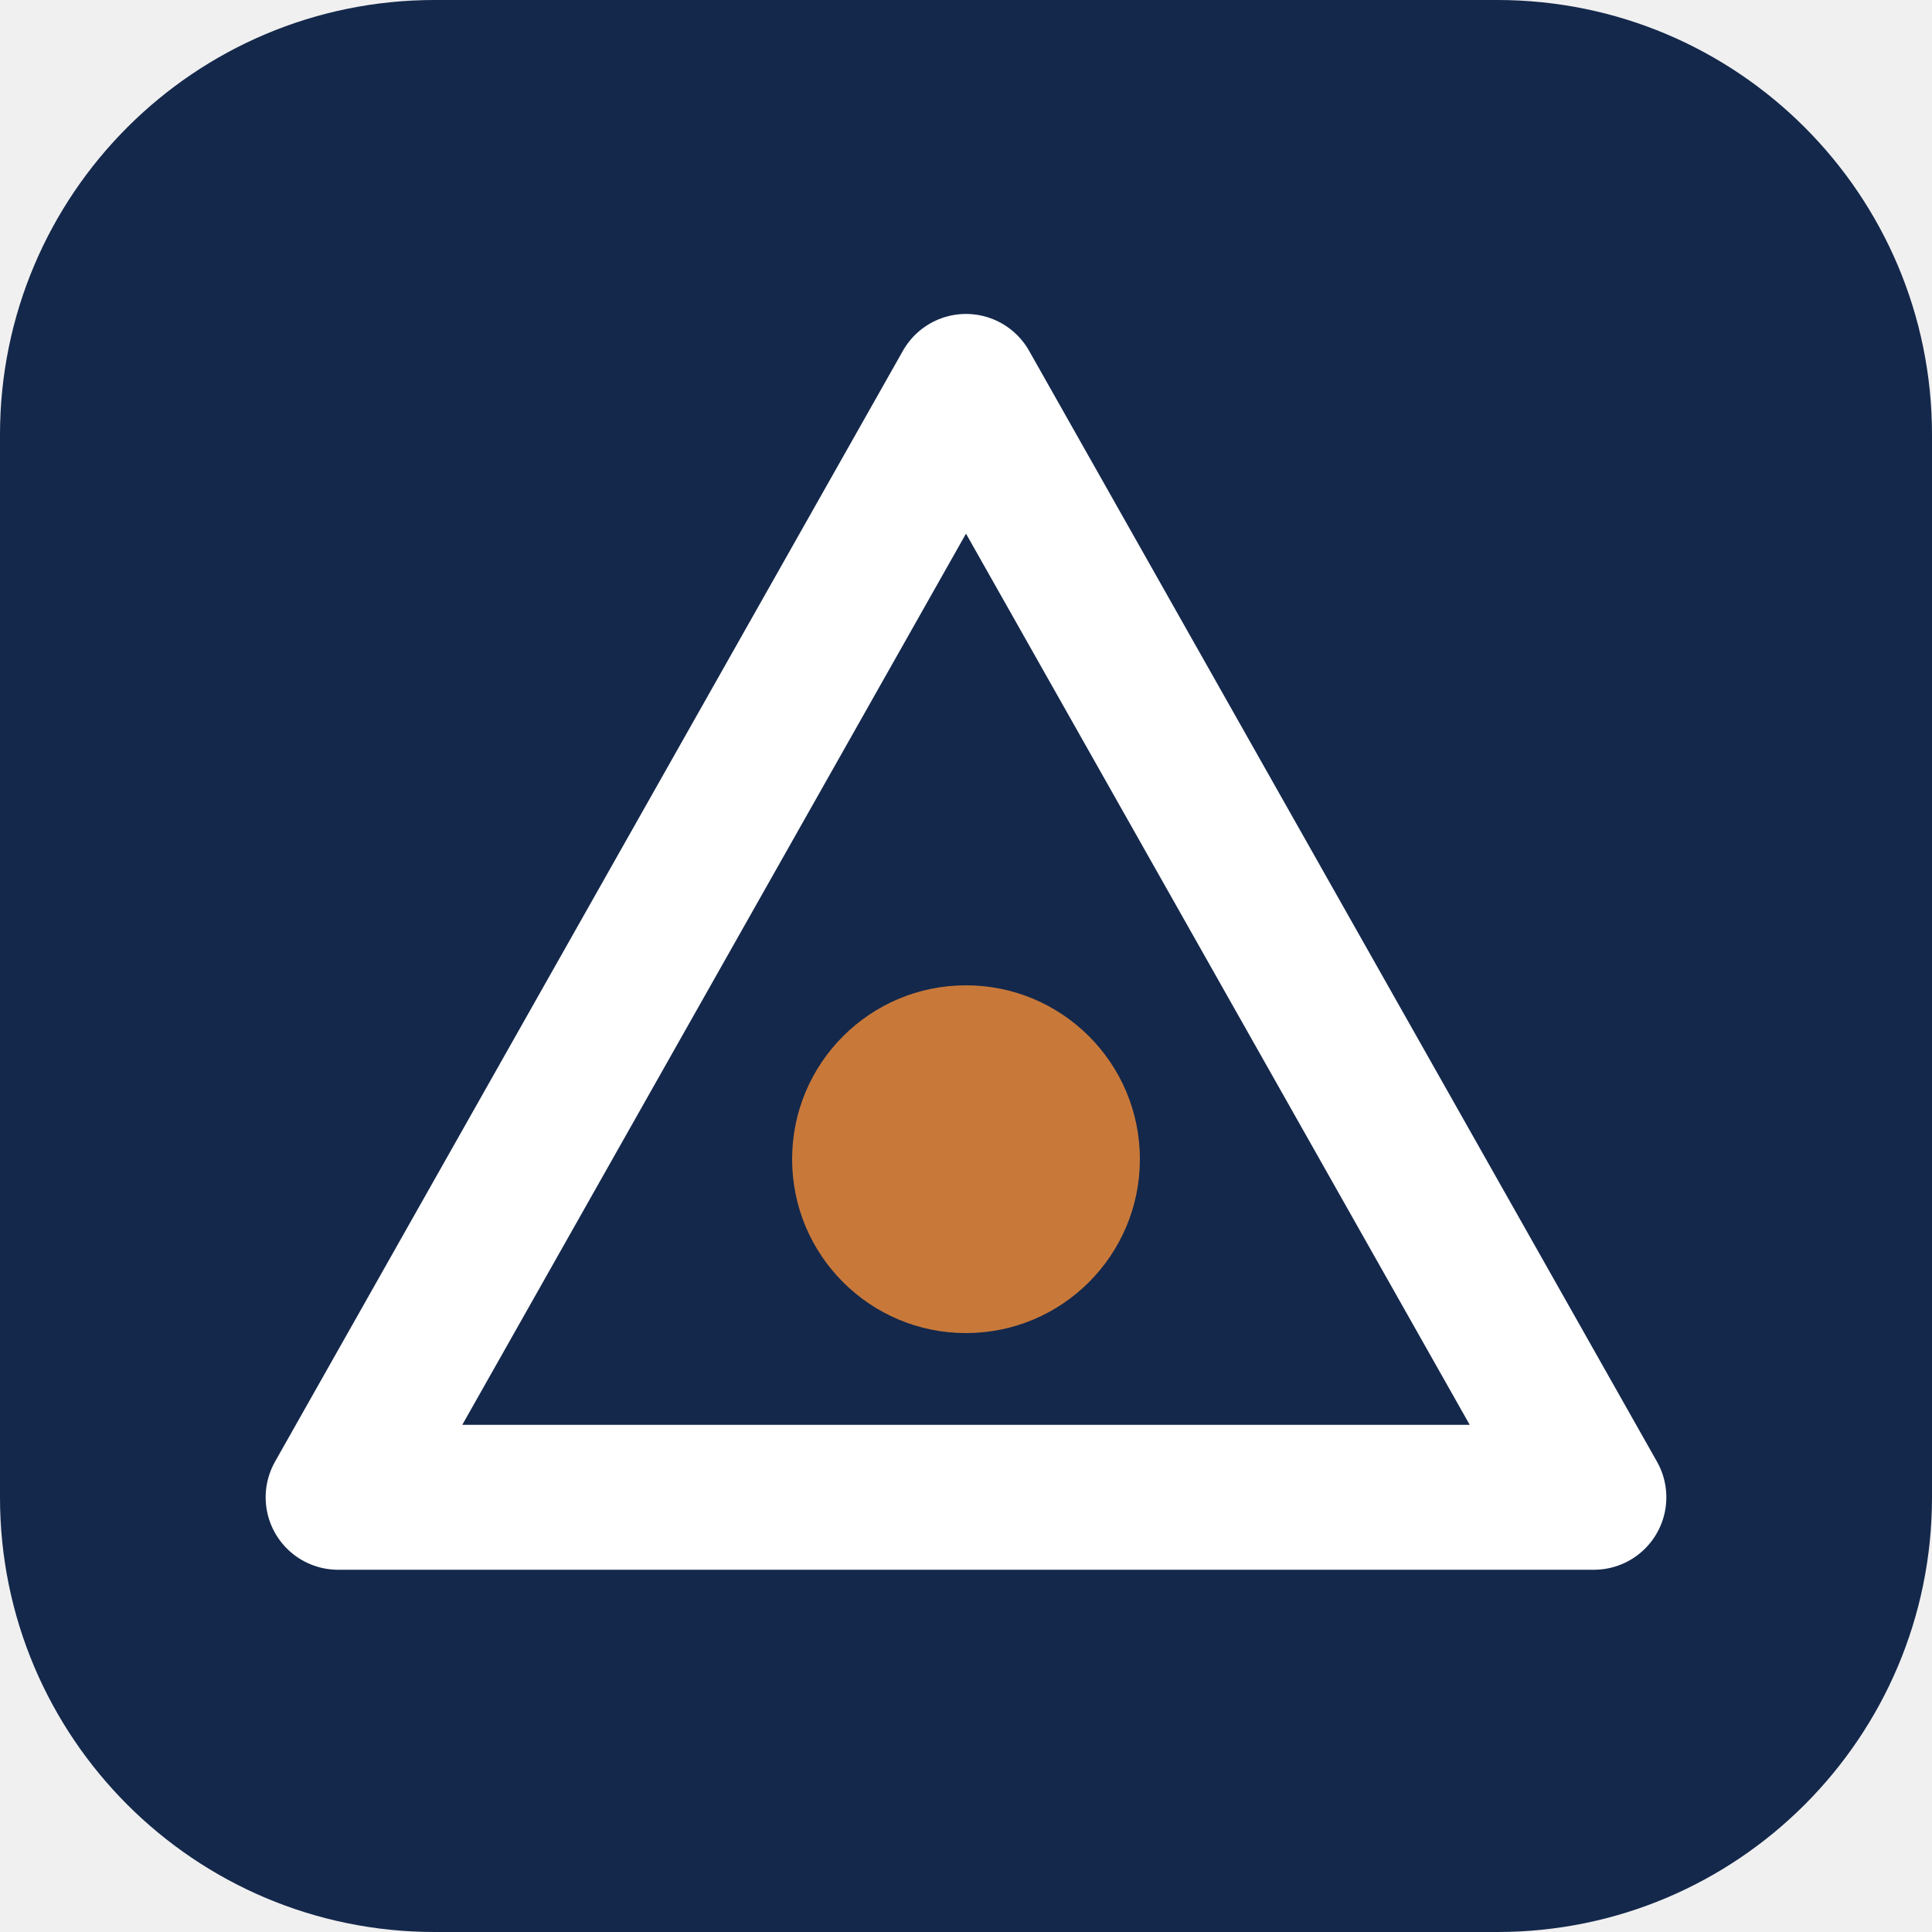
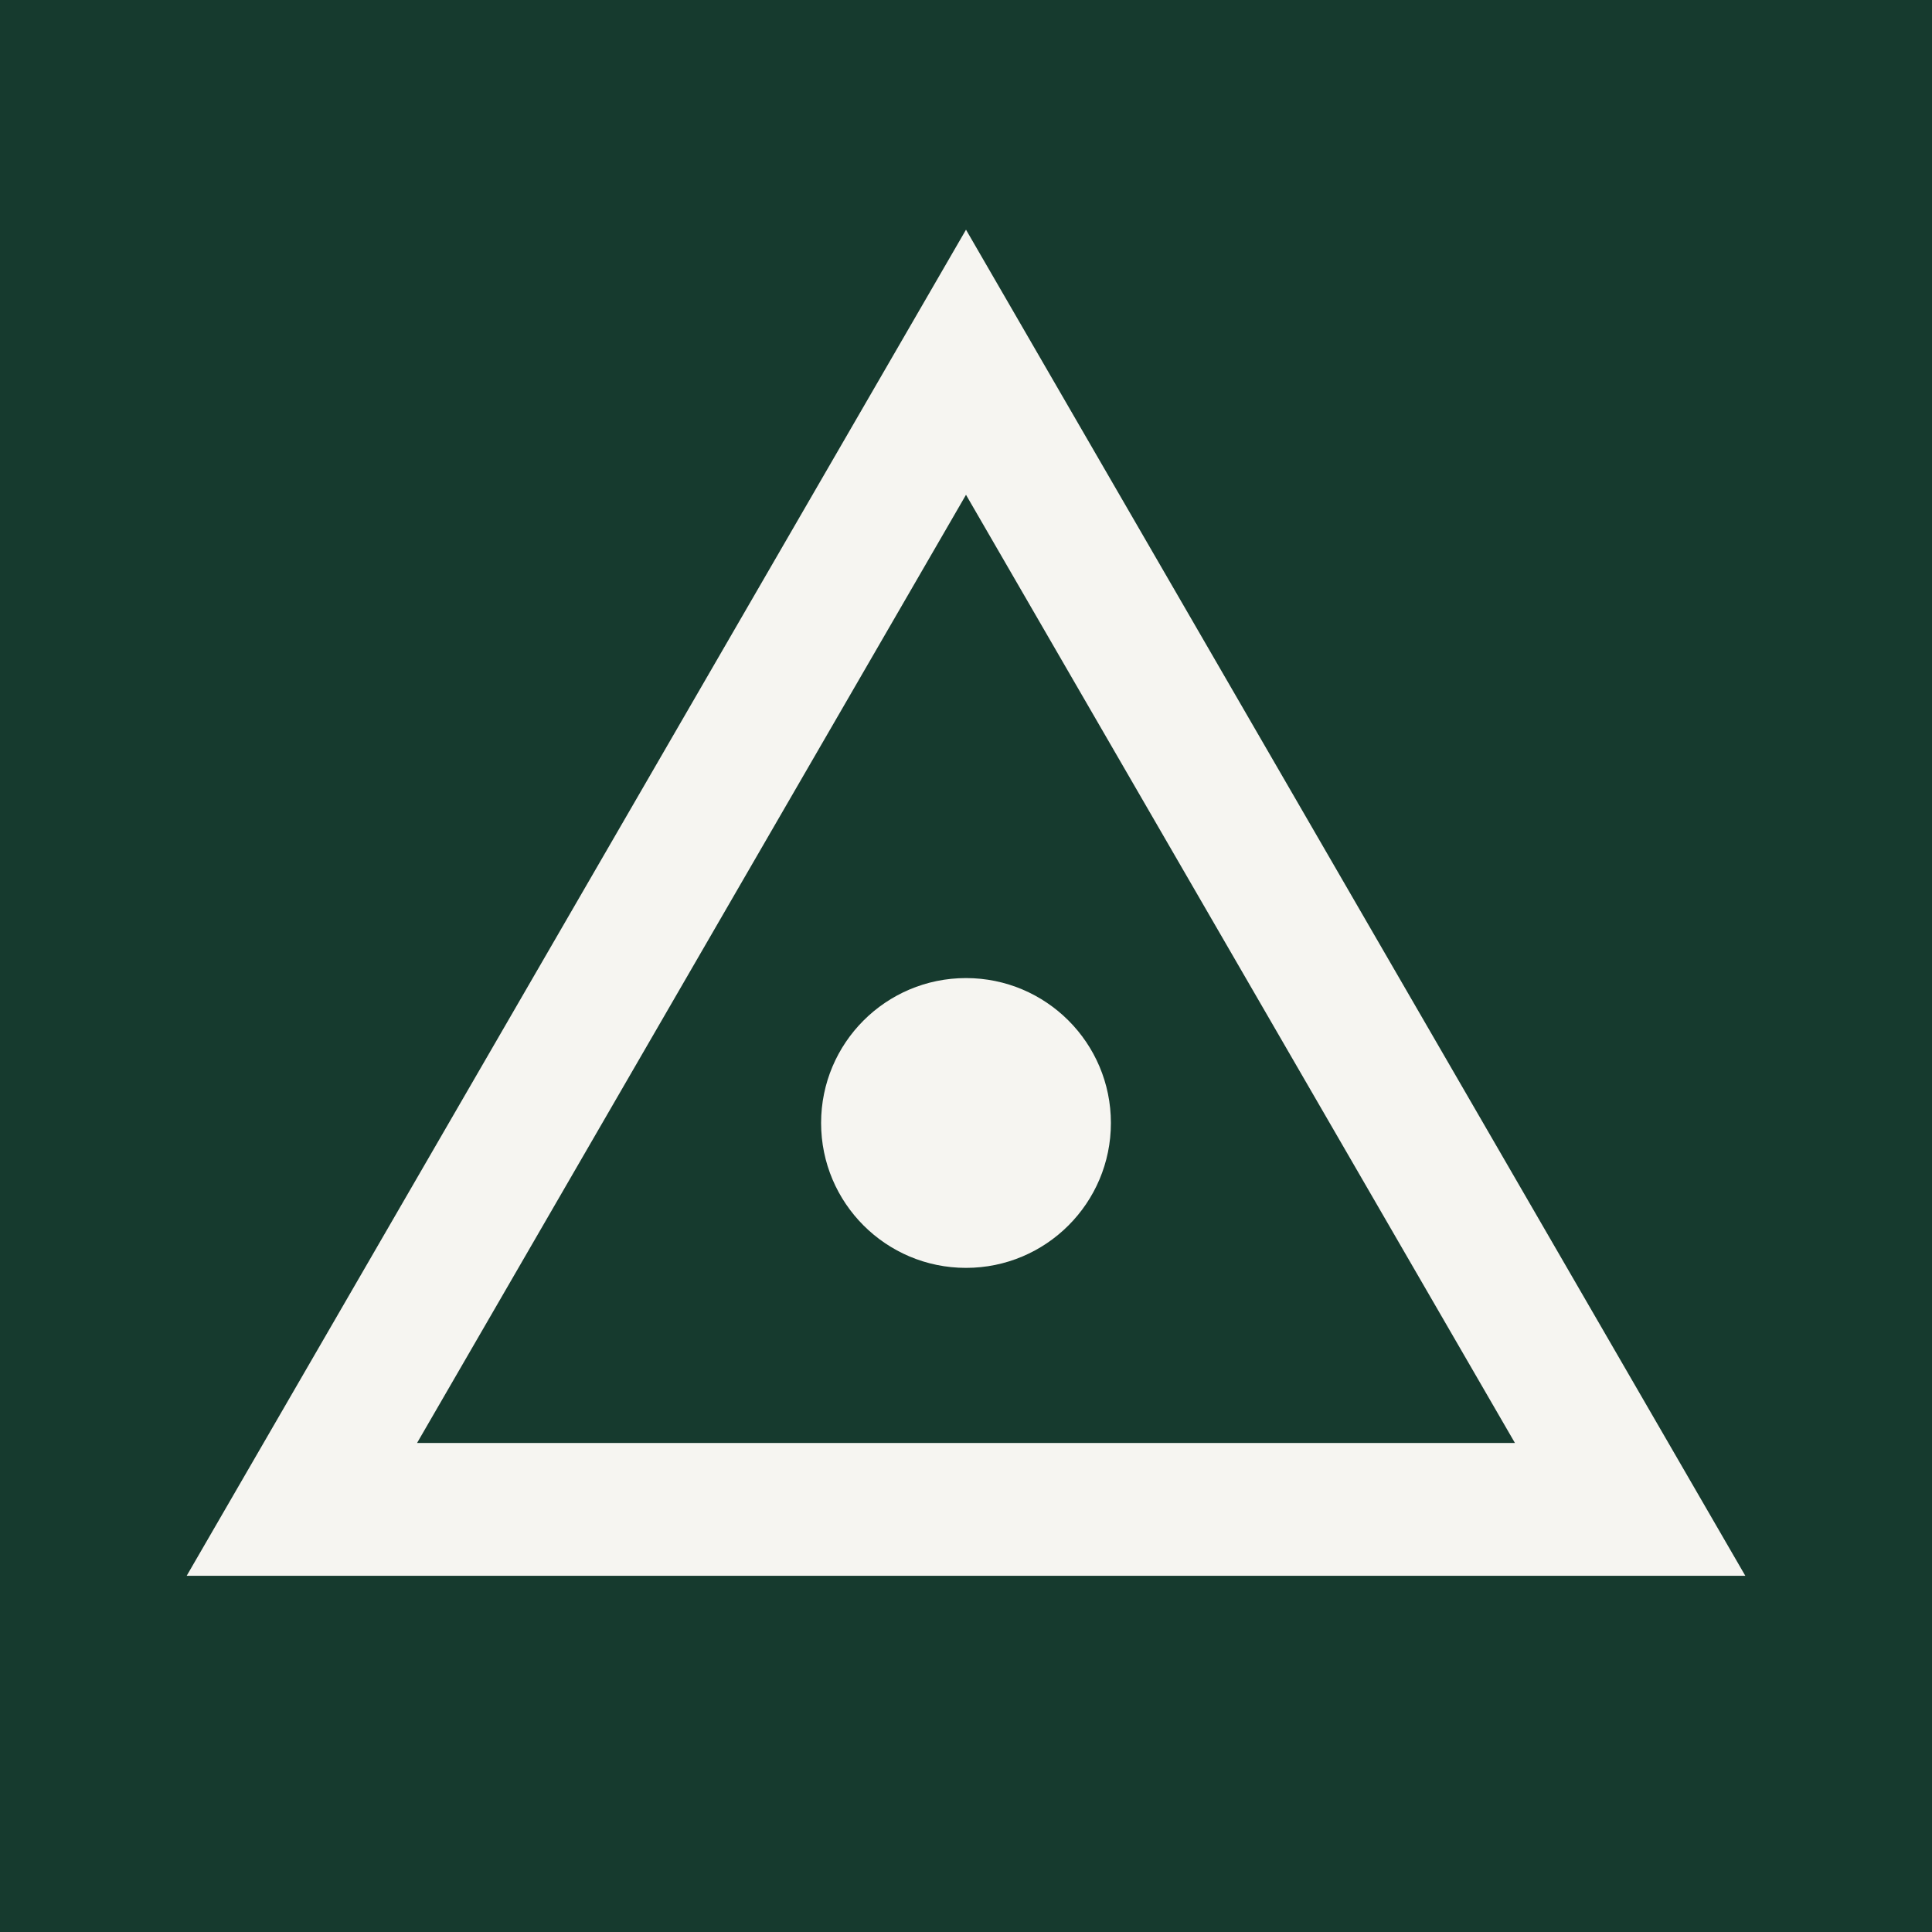
- <svg xmlns="http://www.w3.org/2000/svg" viewBox="0 0 40 40">
-   <rect width="40" height="40" rx="9" fill="#14284b" />
-   <path d="M20 8 L33 31 H7 Z" fill="none" stroke="#fff" stroke-width="3" stroke-linejoin="round" />
-   <circle cx="20" cy="24" r="3.6" fill="#c8793a" />
+ <svg xmlns="http://www.w3.org/2000/svg" viewBox="0 0 32 32">
+   <rect width="32" height="32" fill="#163a2e" />
+   <path d="M16 6 L27 25 H5 Z" fill="none" stroke="#f6f5f1" stroke-width="2.2" stroke-linejoin="miter" />
+   <circle cx="16" cy="18.6" r="2.4" fill="#f6f5f1" />
</svg>
